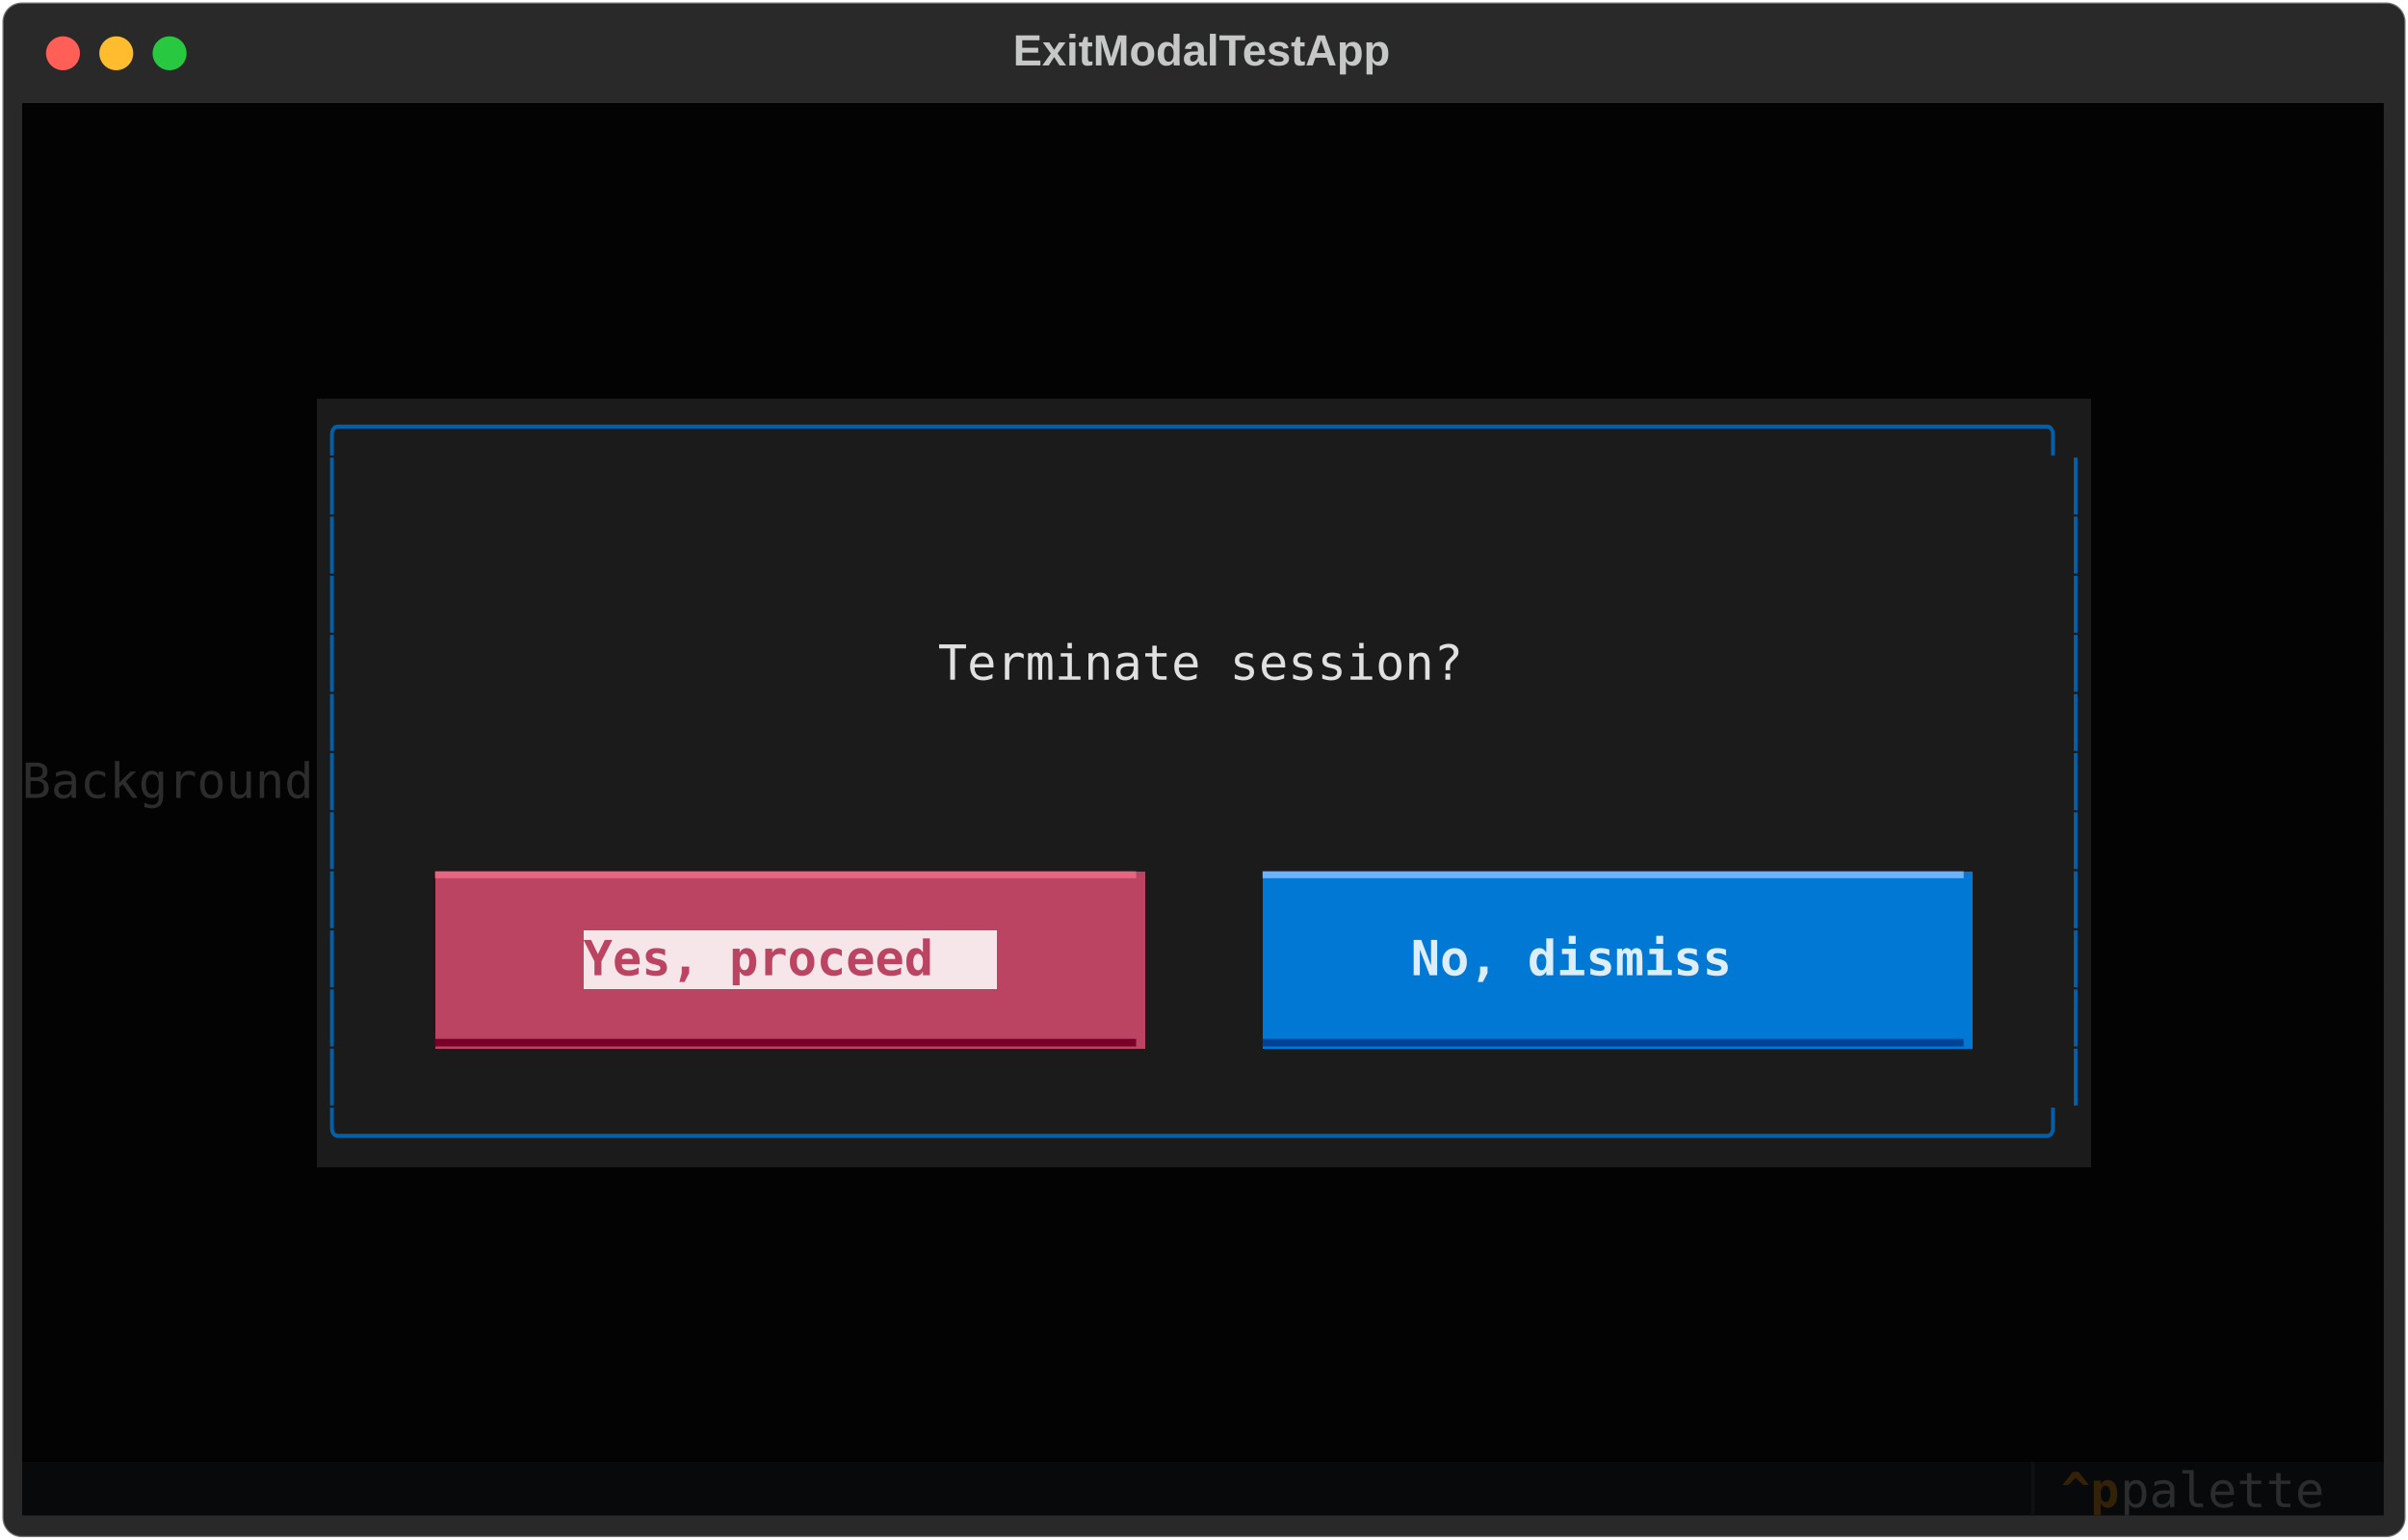
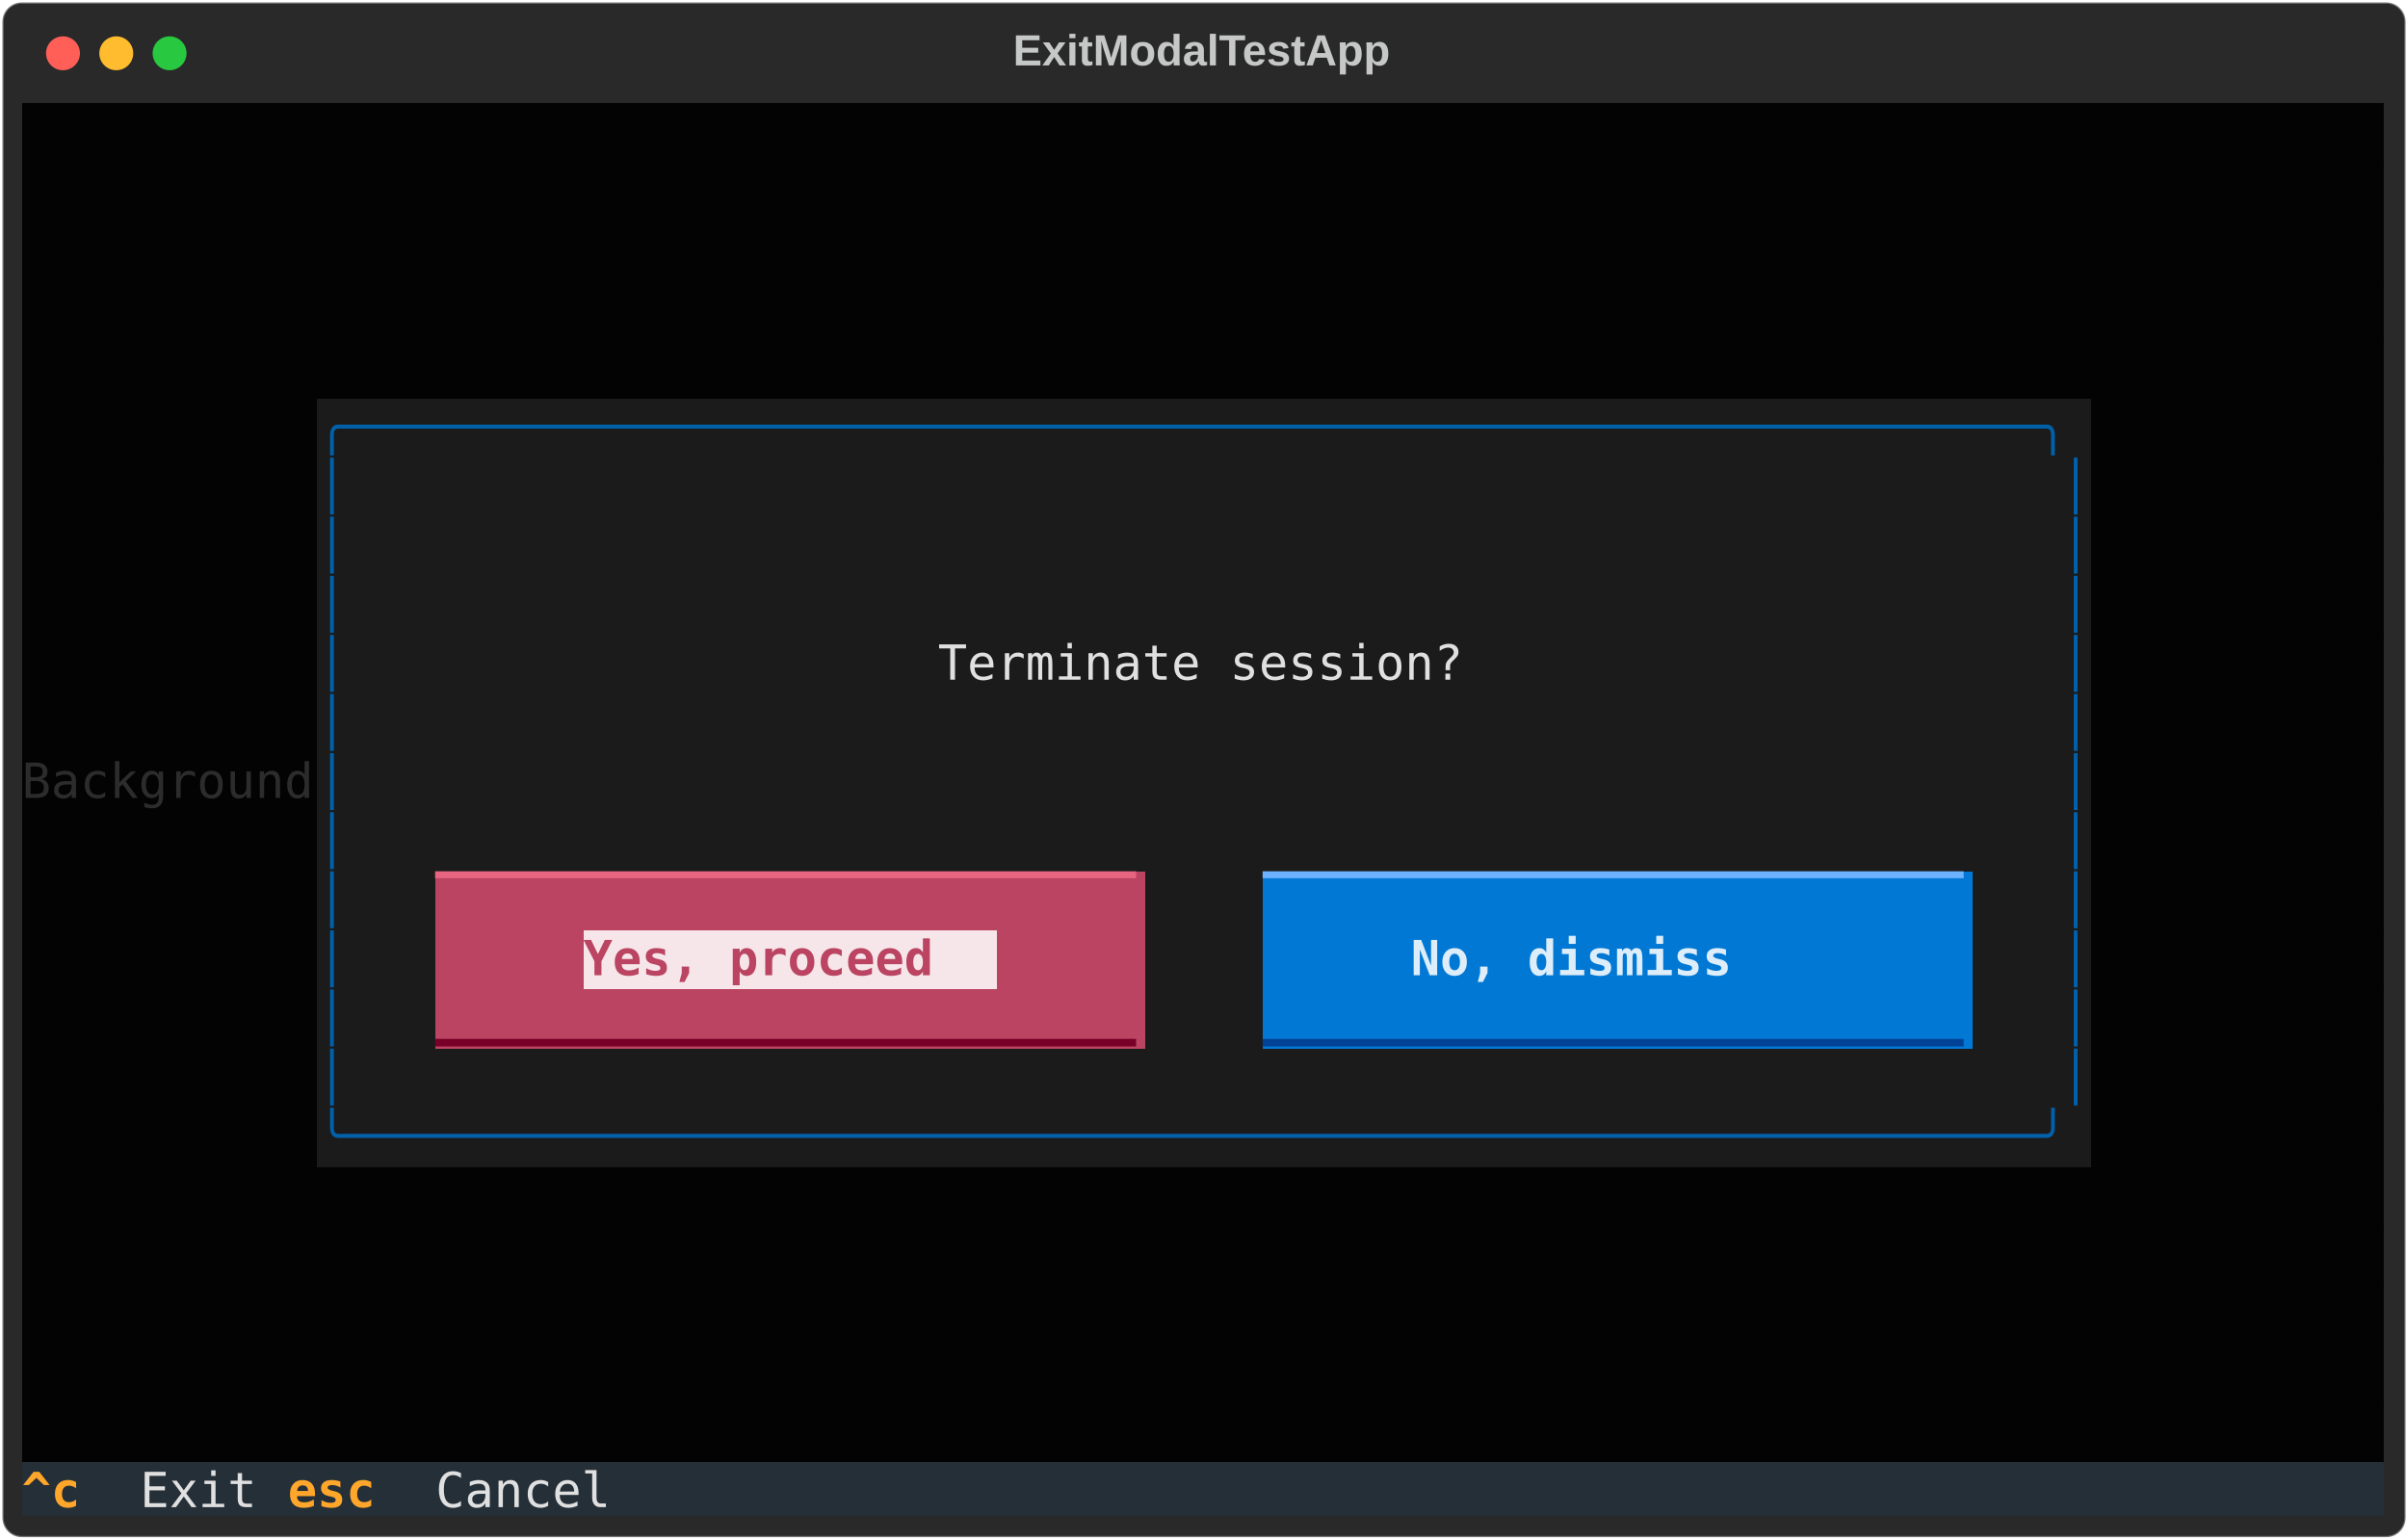
<svg xmlns="http://www.w3.org/2000/svg" class="rich-terminal" viewBox="0 0 994 635.6">
  <style>

    @font-face {
        font-family: "Fira Code";
        src: local("FiraCode-Regular"),
                url("https://cdnjs.cloudflare.com/ajax/libs/firacode/6.2.0/woff2/FiraCode-Regular.woff2") format("woff2"),
                url("https://cdnjs.cloudflare.com/ajax/libs/firacode/6.2.0/woff/FiraCode-Regular.woff") format("woff");
        font-style: normal;
        font-weight: 400;
    }
    @font-face {
        font-family: "Fira Code";
        src: local("FiraCode-Bold"),
                url("https://cdnjs.cloudflare.com/ajax/libs/firacode/6.2.0/woff2/FiraCode-Bold.woff2") format("woff2"),
                url("https://cdnjs.cloudflare.com/ajax/libs/firacode/6.2.0/woff/FiraCode-Bold.woff") format("woff");
        font-style: bold;
        font-weight: 700;
    }

    .terminal-matrix {
        font-family: Fira Code, monospace;
        font-size: 20px;
        line-height: 24.4px;
        font-variant-east-asian: full-width;
    }

    .terminal-title {
        font-size: 18px;
        font-weight: bold;
        font-family: arial;
    }

    .terminal-r1 { fill: #e0e0e0 }
.terminal-r2 { fill: #c5c8c6 }
.terminal-r3 { fill: #0160aa }
.terminal-r4 { fill: #2c2c2c }
.terminal-r5 { fill: #e76580 }
.terminal-r6 { fill: #6db2ff }
.terminal-r7 { fill: #ba4461;font-weight: bold }
.terminal-r8 { fill: #ddedf9;font-weight: bold }
.terminal-r9 { fill: #780028 }
.terminal-r10 { fill: #004295 }
- .terminal-r11 { fill: #0e1011 }
- .terminal-r12 { fill: #332108;font-weight: bold }
+ .terminal-r11 { fill: #ffa62b;font-weight: bold }
    </style>
  <defs>
    <clipPath id="terminal-clip-terminal">
      <rect x="0" y="0" width="975.0" height="584.6" />
    </clipPath>
    <clipPath id="terminal-line-0">
      <rect x="0" y="1.5" width="976" height="24.65" />
    </clipPath>
    <clipPath id="terminal-line-1">
      <rect x="0" y="25.9" width="976" height="24.65" />
    </clipPath>
    <clipPath id="terminal-line-2">
      <rect x="0" y="50.3" width="976" height="24.65" />
    </clipPath>
    <clipPath id="terminal-line-3">
      <rect x="0" y="74.7" width="976" height="24.65" />
    </clipPath>
    <clipPath id="terminal-line-4">
      <rect x="0" y="99.1" width="976" height="24.65" />
    </clipPath>
    <clipPath id="terminal-line-5">
      <rect x="0" y="123.5" width="976" height="24.65" />
    </clipPath>
    <clipPath id="terminal-line-6">
      <rect x="0" y="147.9" width="976" height="24.65" />
    </clipPath>
    <clipPath id="terminal-line-7">
      <rect x="0" y="172.3" width="976" height="24.65" />
    </clipPath>
    <clipPath id="terminal-line-8">
      <rect x="0" y="196.7" width="976" height="24.65" />
    </clipPath>
    <clipPath id="terminal-line-9">
      <rect x="0" y="221.1" width="976" height="24.65" />
    </clipPath>
    <clipPath id="terminal-line-10">
      <rect x="0" y="245.5" width="976" height="24.65" />
    </clipPath>
    <clipPath id="terminal-line-11">
      <rect x="0" y="269.9" width="976" height="24.65" />
    </clipPath>
    <clipPath id="terminal-line-12">
      <rect x="0" y="294.3" width="976" height="24.65" />
    </clipPath>
    <clipPath id="terminal-line-13">
      <rect x="0" y="318.7" width="976" height="24.65" />
    </clipPath>
    <clipPath id="terminal-line-14">
      <rect x="0" y="343.1" width="976" height="24.65" />
    </clipPath>
    <clipPath id="terminal-line-15">
      <rect x="0" y="367.5" width="976" height="24.65" />
    </clipPath>
    <clipPath id="terminal-line-16">
      <rect x="0" y="391.9" width="976" height="24.65" />
    </clipPath>
    <clipPath id="terminal-line-17">
      <rect x="0" y="416.3" width="976" height="24.65" />
    </clipPath>
    <clipPath id="terminal-line-18">
      <rect x="0" y="440.7" width="976" height="24.65" />
    </clipPath>
    <clipPath id="terminal-line-19">
      <rect x="0" y="465.1" width="976" height="24.65" />
    </clipPath>
    <clipPath id="terminal-line-20">
      <rect x="0" y="489.5" width="976" height="24.65" />
    </clipPath>
    <clipPath id="terminal-line-21">
      <rect x="0" y="513.9" width="976" height="24.65" />
    </clipPath>
    <clipPath id="terminal-line-22">
      <rect x="0" y="538.3" width="976" height="24.65" />
    </clipPath>
  </defs>
  <rect fill="#292929" stroke="rgba(255,255,255,0.35)" stroke-width="1" x="1" y="1" width="992" height="633.6" rx="8" />
  <text class="terminal-title" fill="#c5c8c6" text-anchor="middle" x="496" y="27">ExitModalTestApp</text>
  <g transform="translate(26,22)">
    <circle cx="0" cy="0" r="7" fill="#ff5f57" />
    <circle cx="22" cy="0" r="7" fill="#febc2e" />
    <circle cx="44" cy="0" r="7" fill="#28c840" />
  </g>
  <g transform="translate(9, 41)" clip-path="url(#terminal-clip-terminal)">
    <rect fill="#030303" x="0" y="1.5" width="976" height="24.65" shape-rendering="crispEdges" />
    <rect fill="#030303" x="0" y="25.9" width="976" height="24.65" shape-rendering="crispEdges" />
    <rect fill="#030303" x="0" y="50.3" width="976" height="24.65" shape-rendering="crispEdges" />
    <rect fill="#030303" x="0" y="74.7" width="976" height="24.65" shape-rendering="crispEdges" />
    <rect fill="#030303" x="0" y="99.1" width="976" height="24.65" shape-rendering="crispEdges" />
    <rect fill="#030303" x="0" y="123.5" width="122" height="24.65" shape-rendering="crispEdges" />
    <rect fill="#1b1b1b" x="122" y="123.5" width="732" height="24.65" shape-rendering="crispEdges" />
    <rect fill="#030303" x="854" y="123.5" width="122" height="24.65" shape-rendering="crispEdges" />
    <rect fill="#030303" x="0" y="147.9" width="122" height="24.65" shape-rendering="crispEdges" />
    <rect fill="#1b1b1b" x="122" y="147.9" width="12.2" height="24.65" shape-rendering="crispEdges" />
    <rect fill="#1b1b1b" x="134.2" y="147.9" width="707.6" height="24.65" shape-rendering="crispEdges" />
    <rect fill="#1b1b1b" x="841.8" y="147.9" width="12.2" height="24.65" shape-rendering="crispEdges" />
    <rect fill="#030303" x="854" y="147.9" width="122" height="24.65" shape-rendering="crispEdges" />
    <rect fill="#030303" x="0" y="172.3" width="122" height="24.65" shape-rendering="crispEdges" />
    <rect fill="#1b1b1b" x="122" y="172.3" width="12.2" height="24.65" shape-rendering="crispEdges" />
    <rect fill="#1b1b1b" x="134.2" y="172.3" width="707.6" height="24.65" shape-rendering="crispEdges" />
    <rect fill="#1b1b1b" x="841.8" y="172.3" width="12.2" height="24.65" shape-rendering="crispEdges" />
    <rect fill="#030303" x="854" y="172.3" width="122" height="24.65" shape-rendering="crispEdges" />
    <rect fill="#030303" x="0" y="196.7" width="122" height="24.65" shape-rendering="crispEdges" />
    <rect fill="#1b1b1b" x="122" y="196.7" width="12.2" height="24.65" shape-rendering="crispEdges" />
    <rect fill="#1b1b1b" x="134.2" y="196.7" width="707.6" height="24.65" shape-rendering="crispEdges" />
    <rect fill="#1b1b1b" x="841.8" y="196.7" width="12.2" height="24.65" shape-rendering="crispEdges" />
    <rect fill="#030303" x="854" y="196.7" width="122" height="24.65" shape-rendering="crispEdges" />
    <rect fill="#030303" x="0" y="221.1" width="122" height="24.65" shape-rendering="crispEdges" />
    <rect fill="#1b1b1b" x="122" y="221.1" width="12.2" height="24.65" shape-rendering="crispEdges" />
    <rect fill="#1b1b1b" x="134.2" y="221.1" width="24.4" height="24.65" shape-rendering="crispEdges" />
    <rect fill="#1b1b1b" x="158.6" y="221.1" width="219.6" height="24.65" shape-rendering="crispEdges" />
    <rect fill="#1b1b1b" x="378.2" y="221.1" width="219.6" height="24.65" shape-rendering="crispEdges" />
    <rect fill="#1b1b1b" x="597.8" y="221.1" width="219.6" height="24.65" shape-rendering="crispEdges" />
    <rect fill="#1b1b1b" x="817.4" y="221.1" width="24.4" height="24.65" shape-rendering="crispEdges" />
    <rect fill="#1b1b1b" x="841.8" y="221.1" width="12.2" height="24.65" shape-rendering="crispEdges" />
    <rect fill="#030303" x="854" y="221.1" width="122" height="24.65" shape-rendering="crispEdges" />
    <rect fill="#030303" x="0" y="245.5" width="122" height="24.65" shape-rendering="crispEdges" />
    <rect fill="#1b1b1b" x="122" y="245.5" width="12.2" height="24.65" shape-rendering="crispEdges" />
    <rect fill="#1b1b1b" x="134.2" y="245.5" width="707.6" height="24.65" shape-rendering="crispEdges" />
    <rect fill="#1b1b1b" x="841.8" y="245.5" width="12.2" height="24.65" shape-rendering="crispEdges" />
    <rect fill="#030303" x="854" y="245.5" width="122" height="24.65" shape-rendering="crispEdges" />
    <rect fill="#030303" x="0" y="269.9" width="122" height="24.65" shape-rendering="crispEdges" />
    <rect fill="#1b1b1b" x="122" y="269.9" width="12.2" height="24.65" shape-rendering="crispEdges" />
    <rect fill="#1b1b1b" x="134.2" y="269.9" width="707.6" height="24.65" shape-rendering="crispEdges" />
    <rect fill="#1b1b1b" x="841.8" y="269.9" width="12.2" height="24.65" shape-rendering="crispEdges" />
    <rect fill="#030303" x="854" y="269.9" width="122" height="24.65" shape-rendering="crispEdges" />
    <rect fill="#030303" x="0" y="294.3" width="122" height="24.65" shape-rendering="crispEdges" />
    <rect fill="#1b1b1b" x="122" y="294.3" width="12.2" height="24.65" shape-rendering="crispEdges" />
    <rect fill="#1b1b1b" x="134.2" y="294.3" width="707.6" height="24.65" shape-rendering="crispEdges" />
    <rect fill="#1b1b1b" x="841.8" y="294.3" width="12.2" height="24.65" shape-rendering="crispEdges" />
    <rect fill="#030303" x="854" y="294.3" width="122" height="24.65" shape-rendering="crispEdges" />
    <rect fill="#030303" x="0" y="318.7" width="122" height="24.65" shape-rendering="crispEdges" />
    <rect fill="#1b1b1b" x="122" y="318.7" width="12.2" height="24.65" shape-rendering="crispEdges" />
    <rect fill="#1b1b1b" x="134.2" y="318.7" width="36.6" height="24.65" shape-rendering="crispEdges" />
    <rect fill="#ba4461" x="170.8" y="318.7" width="292.8" height="24.65" shape-rendering="crispEdges" />
    <rect fill="#1b1b1b" x="463.6" y="318.7" width="48.8" height="24.65" shape-rendering="crispEdges" />
    <rect fill="#0178d4" x="512.4" y="318.7" width="292.8" height="24.65" shape-rendering="crispEdges" />
    <rect fill="#1b1b1b" x="805.2" y="318.7" width="36.6" height="24.65" shape-rendering="crispEdges" />
    <rect fill="#1b1b1b" x="841.8" y="318.7" width="12.2" height="24.65" shape-rendering="crispEdges" />
    <rect fill="#030303" x="854" y="318.7" width="122" height="24.65" shape-rendering="crispEdges" />
    <rect fill="#030303" x="0" y="343.1" width="122" height="24.65" shape-rendering="crispEdges" />
    <rect fill="#1b1b1b" x="122" y="343.1" width="12.2" height="24.65" shape-rendering="crispEdges" />
    <rect fill="#1b1b1b" x="134.2" y="343.1" width="36.6" height="24.65" shape-rendering="crispEdges" />
    <rect fill="#ba4461" x="170.8" y="343.1" width="61" height="24.65" shape-rendering="crispEdges" />
    <rect fill="#f6e6ea" x="231.8" y="343.1" width="170.8" height="24.65" shape-rendering="crispEdges" />
    <rect fill="#ba4461" x="402.6" y="343.1" width="61" height="24.65" shape-rendering="crispEdges" />
    <rect fill="#1b1b1b" x="463.6" y="343.1" width="48.8" height="24.65" shape-rendering="crispEdges" />
    <rect fill="#0178d4" x="512.4" y="343.1" width="61" height="24.65" shape-rendering="crispEdges" />
    <rect fill="#0178d4" x="573.4" y="343.1" width="158.6" height="24.65" shape-rendering="crispEdges" />
    <rect fill="#0178d4" x="732" y="343.1" width="73.2" height="24.65" shape-rendering="crispEdges" />
    <rect fill="#1b1b1b" x="805.2" y="343.1" width="36.6" height="24.65" shape-rendering="crispEdges" />
    <rect fill="#1b1b1b" x="841.8" y="343.1" width="12.2" height="24.65" shape-rendering="crispEdges" />
    <rect fill="#030303" x="854" y="343.1" width="122" height="24.65" shape-rendering="crispEdges" />
    <rect fill="#030303" x="0" y="367.5" width="122" height="24.65" shape-rendering="crispEdges" />
    <rect fill="#1b1b1b" x="122" y="367.5" width="12.2" height="24.65" shape-rendering="crispEdges" />
    <rect fill="#1b1b1b" x="134.2" y="367.5" width="36.6" height="24.65" shape-rendering="crispEdges" />
    <rect fill="#ba4461" x="170.8" y="367.5" width="292.8" height="24.65" shape-rendering="crispEdges" />
    <rect fill="#1b1b1b" x="463.6" y="367.5" width="48.8" height="24.65" shape-rendering="crispEdges" />
    <rect fill="#0178d4" x="512.4" y="367.5" width="292.8" height="24.65" shape-rendering="crispEdges" />
    <rect fill="#1b1b1b" x="805.2" y="367.5" width="36.6" height="24.65" shape-rendering="crispEdges" />
    <rect fill="#1b1b1b" x="841.8" y="367.5" width="12.2" height="24.65" shape-rendering="crispEdges" />
    <rect fill="#030303" x="854" y="367.5" width="122" height="24.65" shape-rendering="crispEdges" />
    <rect fill="#030303" x="0" y="391.9" width="122" height="24.65" shape-rendering="crispEdges" />
    <rect fill="#1b1b1b" x="122" y="391.9" width="12.2" height="24.65" shape-rendering="crispEdges" />
    <rect fill="#1b1b1b" x="134.2" y="391.9" width="707.6" height="24.65" shape-rendering="crispEdges" />
    <rect fill="#1b1b1b" x="841.8" y="391.9" width="12.2" height="24.65" shape-rendering="crispEdges" />
    <rect fill="#030303" x="854" y="391.9" width="122" height="24.65" shape-rendering="crispEdges" />
    <rect fill="#030303" x="0" y="416.3" width="122" height="24.65" shape-rendering="crispEdges" />
    <rect fill="#1b1b1b" x="122" y="416.3" width="732" height="24.65" shape-rendering="crispEdges" />
    <rect fill="#030303" x="854" y="416.3" width="122" height="24.65" shape-rendering="crispEdges" />
    <rect fill="#030303" x="0" y="440.7" width="976" height="24.65" shape-rendering="crispEdges" />
    <rect fill="#030303" x="0" y="465.1" width="976" height="24.65" shape-rendering="crispEdges" />
    <rect fill="#030303" x="0" y="489.5" width="976" height="24.65" shape-rendering="crispEdges" />
    <rect fill="#030303" x="0" y="513.9" width="976" height="24.65" shape-rendering="crispEdges" />
    <rect fill="#030303" x="0" y="538.3" width="976" height="24.65" shape-rendering="crispEdges" />
-     <rect fill="#07090b" x="0" y="562.7" width="829.6" height="24.65" shape-rendering="crispEdges" />
-     <rect fill="#07090b" x="829.6" y="562.7" width="12.2" height="24.65" shape-rendering="crispEdges" />
-     <rect fill="#07090b" x="841.8" y="562.7" width="24.4" height="24.65" shape-rendering="crispEdges" />
-     <rect fill="#07090b" x="866.2" y="562.7" width="97.6" height="24.65" shape-rendering="crispEdges" />
-     <rect fill="#07090b" x="963.8" y="562.7" width="12.2" height="24.65" shape-rendering="crispEdges" />
+     <rect fill="#242f38" x="0" y="562.7" width="48.8" height="24.65" shape-rendering="crispEdges" />
+     <rect fill="#242f38" x="48.8" y="562.7" width="61" height="24.65" shape-rendering="crispEdges" />
+     <rect fill="#242f38" x="109.8" y="562.7" width="61" height="24.65" shape-rendering="crispEdges" />
+     <rect fill="#242f38" x="170.8" y="562.7" width="85.4" height="24.65" shape-rendering="crispEdges" />
+     <rect fill="#242f38" x="256.2" y="562.7" width="719.8" height="24.65" shape-rendering="crispEdges" />
    <g class="terminal-matrix">
      <text class="terminal-r2" x="976" y="20" textLength="12.2" clip-path="url(#terminal-line-0)">
</text>
      <text class="terminal-r2" x="976" y="44.4" textLength="12.2" clip-path="url(#terminal-line-1)">
</text>
      <text class="terminal-r2" x="976" y="68.8" textLength="12.2" clip-path="url(#terminal-line-2)">
</text>
      <text class="terminal-r2" x="976" y="93.2" textLength="12.2" clip-path="url(#terminal-line-3)">
</text>
      <text class="terminal-r2" x="976" y="117.6" textLength="12.2" clip-path="url(#terminal-line-4)">
</text>
      <text class="terminal-r3" x="122" y="142" textLength="732" clip-path="url(#terminal-line-5)">╭──────────────────────────────────────────────────────────╮</text>
      <text class="terminal-r2" x="976" y="142" textLength="12.2" clip-path="url(#terminal-line-5)">
</text>
      <text class="terminal-r3" x="122" y="166.4" textLength="12.2" clip-path="url(#terminal-line-6)">│</text>
      <text class="terminal-r3" x="841.8" y="166.4" textLength="12.2" clip-path="url(#terminal-line-6)">│</text>
      <text class="terminal-r2" x="976" y="166.4" textLength="12.2" clip-path="url(#terminal-line-6)">
</text>
      <text class="terminal-r3" x="122" y="190.8" textLength="12.2" clip-path="url(#terminal-line-7)">│</text>
      <text class="terminal-r3" x="841.8" y="190.8" textLength="12.2" clip-path="url(#terminal-line-7)">│</text>
      <text class="terminal-r2" x="976" y="190.8" textLength="12.2" clip-path="url(#terminal-line-7)">
</text>
      <text class="terminal-r3" x="122" y="215.2" textLength="12.2" clip-path="url(#terminal-line-8)">│</text>
      <text class="terminal-r3" x="841.8" y="215.2" textLength="12.2" clip-path="url(#terminal-line-8)">│</text>
      <text class="terminal-r2" x="976" y="215.2" textLength="12.2" clip-path="url(#terminal-line-8)">
</text>
      <text class="terminal-r3" x="122" y="239.6" textLength="12.2" clip-path="url(#terminal-line-9)">│</text>
      <text class="terminal-r1" x="378.2" y="239.6" textLength="219.6" clip-path="url(#terminal-line-9)">Terminate session?</text>
      <text class="terminal-r3" x="841.8" y="239.6" textLength="12.2" clip-path="url(#terminal-line-9)">│</text>
      <text class="terminal-r2" x="976" y="239.6" textLength="12.2" clip-path="url(#terminal-line-9)">
</text>
      <text class="terminal-r3" x="122" y="264" textLength="12.2" clip-path="url(#terminal-line-10)">│</text>
      <text class="terminal-r3" x="841.8" y="264" textLength="12.2" clip-path="url(#terminal-line-10)">│</text>
      <text class="terminal-r2" x="976" y="264" textLength="12.2" clip-path="url(#terminal-line-10)">
</text>
      <text class="terminal-r4" x="0" y="288.4" textLength="122" clip-path="url(#terminal-line-11)">Background</text>
      <text class="terminal-r3" x="122" y="288.4" textLength="12.2" clip-path="url(#terminal-line-11)">│</text>
      <text class="terminal-r3" x="841.8" y="288.4" textLength="12.2" clip-path="url(#terminal-line-11)">│</text>
      <text class="terminal-r2" x="976" y="288.4" textLength="12.2" clip-path="url(#terminal-line-11)">
</text>
      <text class="terminal-r3" x="122" y="312.8" textLength="12.2" clip-path="url(#terminal-line-12)">│</text>
      <text class="terminal-r3" x="841.8" y="312.8" textLength="12.2" clip-path="url(#terminal-line-12)">│</text>
      <text class="terminal-r2" x="976" y="312.8" textLength="12.2" clip-path="url(#terminal-line-12)">
</text>
      <text class="terminal-r3" x="122" y="337.2" textLength="12.2" clip-path="url(#terminal-line-13)">│</text>
      <text class="terminal-r5" x="170.8" y="337.2" textLength="292.8" clip-path="url(#terminal-line-13)">▔▔▔▔▔▔▔▔▔▔▔▔▔▔▔▔▔▔▔▔▔▔▔▔</text>
      <text class="terminal-r6" x="512.4" y="337.2" textLength="292.8" clip-path="url(#terminal-line-13)">▔▔▔▔▔▔▔▔▔▔▔▔▔▔▔▔▔▔▔▔▔▔▔▔</text>
      <text class="terminal-r3" x="841.8" y="337.2" textLength="12.2" clip-path="url(#terminal-line-13)">│</text>
      <text class="terminal-r2" x="976" y="337.2" textLength="12.2" clip-path="url(#terminal-line-13)">
</text>
      <text class="terminal-r3" x="122" y="361.6" textLength="12.2" clip-path="url(#terminal-line-14)">│</text>
      <text class="terminal-r7" x="231.8" y="361.6" textLength="170.8" clip-path="url(#terminal-line-14)"> Yes, proceed </text>
      <text class="terminal-r8" x="573.4" y="361.6" textLength="158.6" clip-path="url(#terminal-line-14)"> No, dismiss </text>
      <text class="terminal-r3" x="841.8" y="361.6" textLength="12.2" clip-path="url(#terminal-line-14)">│</text>
      <text class="terminal-r2" x="976" y="361.6" textLength="12.2" clip-path="url(#terminal-line-14)">
</text>
      <text class="terminal-r3" x="122" y="386" textLength="12.2" clip-path="url(#terminal-line-15)">│</text>
      <text class="terminal-r9" x="170.8" y="386" textLength="292.8" clip-path="url(#terminal-line-15)">▁▁▁▁▁▁▁▁▁▁▁▁▁▁▁▁▁▁▁▁▁▁▁▁</text>
      <text class="terminal-r10" x="512.4" y="386" textLength="292.8" clip-path="url(#terminal-line-15)">▁▁▁▁▁▁▁▁▁▁▁▁▁▁▁▁▁▁▁▁▁▁▁▁</text>
      <text class="terminal-r3" x="841.8" y="386" textLength="12.2" clip-path="url(#terminal-line-15)">│</text>
      <text class="terminal-r2" x="976" y="386" textLength="12.2" clip-path="url(#terminal-line-15)">
</text>
      <text class="terminal-r3" x="122" y="410.4" textLength="12.2" clip-path="url(#terminal-line-16)">│</text>
      <text class="terminal-r3" x="841.8" y="410.4" textLength="12.2" clip-path="url(#terminal-line-16)">│</text>
      <text class="terminal-r2" x="976" y="410.4" textLength="12.2" clip-path="url(#terminal-line-16)">
</text>
      <text class="terminal-r3" x="122" y="434.8" textLength="732" clip-path="url(#terminal-line-17)">╰──────────────────────────────────────────────────────────╯</text>
      <text class="terminal-r2" x="976" y="434.8" textLength="12.2" clip-path="url(#terminal-line-17)">
</text>
      <text class="terminal-r2" x="976" y="459.2" textLength="12.2" clip-path="url(#terminal-line-18)">
</text>
      <text class="terminal-r2" x="976" y="483.6" textLength="12.2" clip-path="url(#terminal-line-19)">
</text>
      <text class="terminal-r2" x="976" y="508" textLength="12.2" clip-path="url(#terminal-line-20)">
</text>
      <text class="terminal-r2" x="976" y="532.4" textLength="12.2" clip-path="url(#terminal-line-21)">
</text>
      <text class="terminal-r2" x="976" y="556.8" textLength="12.2" clip-path="url(#terminal-line-22)">
</text>
-       <text class="terminal-r11" x="829.6" y="581.2" textLength="12.2" clip-path="url(#terminal-line-23)">▏</text>
-       <text class="terminal-r12" x="841.8" y="581.2" textLength="24.4" clip-path="url(#terminal-line-23)">^p</text>
-       <text class="terminal-r4" x="866.2" y="581.2" textLength="97.6" clip-path="url(#terminal-line-23)"> palette</text>
+       <text class="terminal-r11" x="0" y="581.2" textLength="48.8" clip-path="url(#terminal-line-23)"> ^c </text>
+       <text class="terminal-r1" x="48.8" y="581.2" textLength="61" clip-path="url(#terminal-line-23)">Exit </text>
+       <text class="terminal-r11" x="109.8" y="581.2" textLength="61" clip-path="url(#terminal-line-23)"> esc </text>
+       <text class="terminal-r1" x="170.8" y="581.2" textLength="85.4" clip-path="url(#terminal-line-23)">Cancel </text>
    </g>
  </g>
</svg>
